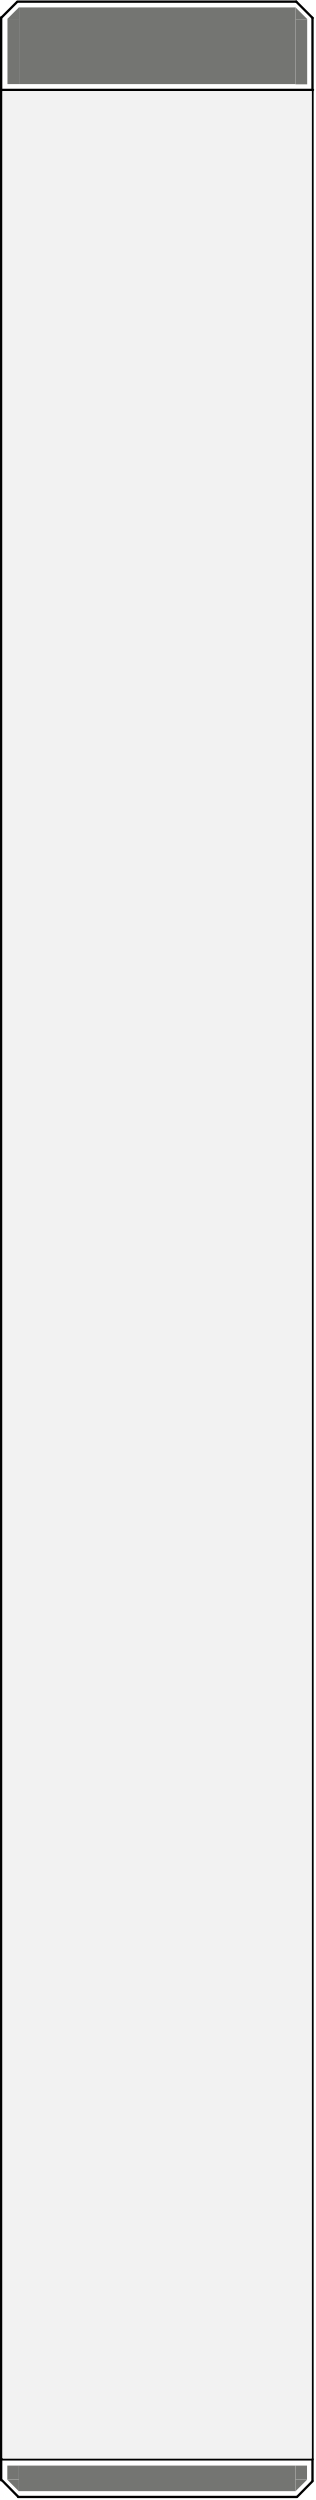
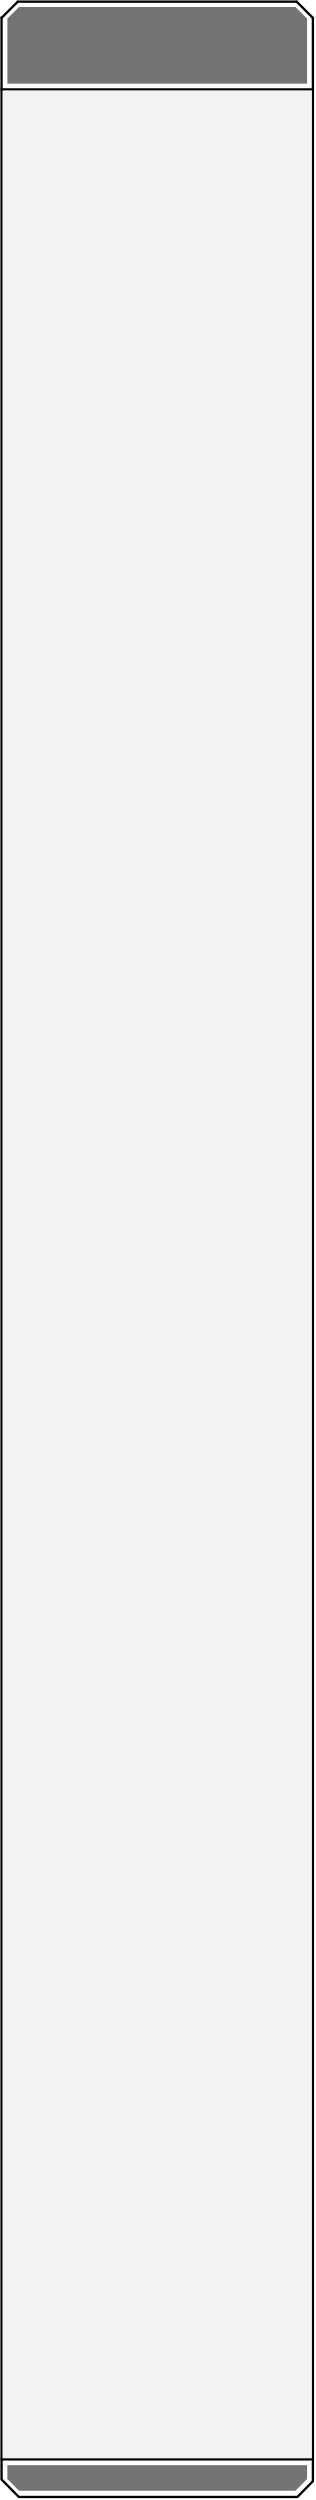
<svg xmlns="http://www.w3.org/2000/svg" width="136" height="1076" viewBox="0 0 136 1076" fill="none">
-   <path d="M1 1067.5C1 1067.78 0.776 1068 0.5 1068C0.224 1068 0 1067.78 0 1067.5L0 7.5C0 7.224 0.224 7 0.5 7C0.776 7 1 7.224 1 7.5L1 1067.5Z" fill="black" />
-   <path d="M135 1067.69C135 1067.97 134.776 1068.19 134.5 1068.19C134.224 1068.19 134 1067.97 134 1067.69L134 7.694C134 7.417 134.224 7.194 134.5 7.194C134.776 7.194 135 7.417 135 7.694L135 1067.69Z" fill="black" />
-   <path d="M134.711 38.194C134.988 38.194 135.211 38.417 135.211 38.694C135.211 38.97 134.988 39.194 134.711 39.194L0.711 39.194C0.435 39.194 0.211 38.97 0.211 38.694C0.211 38.417 0.435 38.194 0.711 38.194L134.711 38.194Z" fill="black" />
-   <path d="M127.49 0.194C127.766 0.194 127.99 0.417 127.99 0.694C127.99 0.97 127.766 1.194 127.49 1.194L7.49 1.194C7.213 1.194 6.99 0.97 6.99 0.694C6.99 0.417 7.213 0.194 7.49 0.194L127.49 0.194Z" fill="black" />
-   <path d="M134.877 7.374C135.072 7.569 135.072 7.885 134.877 8.081C134.681 8.276 134.365 8.276 134.169 8.081L127.149 1.061C126.954 0.865 126.954 0.549 127.149 0.354C127.345 0.158 127.661 0.158 127.857 0.354L134.877 7.374Z" fill="black" />
-   <path d="M6.929 0.547C7.124 0.352 7.441 0.352 7.636 0.547C7.831 0.742 7.831 1.059 7.636 1.254L1.061 7.83C0.865 8.025 0.549 8.025 0.354 7.83C0.158 7.634 0.158 7.318 0.354 7.123L6.929 0.547Z" fill="black" />
-   <rect x="127.211" y="3.194" width="33" height="119" transform="rotate(90 127.211 3.1936)" fill="#747572" />
-   <rect x="132.211" y="8.294" width="28" height="5" transform="rotate(90 132.211 8.2937)" fill="#747572" />
-   <path d="M127.207 8.285H132.298L127.207 3.194V8.285Z" fill="#747572" />
-   <rect x="8.211" y="8.194" width="28" height="5" transform="rotate(90 8.21141 8.1936)" fill="#747572" />
-   <path d="M8.203 8.195H3.111L8.203 3.104V8.195Z" fill="#747572" />
-   <path d="M134.5 1058C134.776 1058 135 1058.22 135 1058.5C135 1058.78 134.776 1059 134.5 1059H0.5C0.224 1059 0 1058.78 0 1058.5C0 1058.22 0.224 1058 0.5 1058H134.5Z" fill="black" />
-   <path d="M127.797 1075.19C128.073 1075.19 128.297 1074.97 128.297 1074.69C128.297 1074.42 128.073 1074.19 127.797 1074.19H7.797C7.521 1074.19 7.297 1074.42 7.297 1074.69C7.297 1074.97 7.521 1075.19 7.797 1075.19H127.797Z" fill="black" />
-   <path d="M134.863 1068.26C135.056 1068.06 135.056 1067.74 134.863 1067.55C134.67 1067.35 134.357 1067.35 134.164 1067.55L127.649 1074.16C127.456 1074.36 127.456 1074.68 127.649 1074.87C127.842 1075.07 128.154 1075.07 128.347 1074.87L134.863 1068.26Z" fill="black" />
-   <path d="M7.393 1074.87C7.586 1075.07 7.899 1075.07 8.092 1074.87C8.284 1074.68 8.284 1074.36 8.092 1074.16L1.254 1067.22C1.061 1067.03 0.749 1067.03 0.556 1067.22C0.363 1067.42 0.363 1067.73 0.556 1067.93L7.393 1074.87Z" fill="black" />
-   <rect width="11" height="119" transform="matrix(0 -1 -1 0 127.111 1072.19)" fill="#747572" />
-   <rect width="6" height="5" transform="matrix(0 -1 -1 0 132.141 1067.19)" fill="#747572" />
-   <path d="M127.12 1067.2H132.211L127.12 1072.29V1067.2Z" fill="#747572" />
-   <rect width="6" height="5" transform="matrix(0 -1 -1 0 8.14134 1067.19)" fill="#747572" />
-   <path d="M8.146 1067.19H3.055L8.146 1072.28V1067.19Z" fill="#747572" />
-   <rect x="1.211" y="39.194" width="133" height="1019" fill="#F2F2F2" />
+   <path d="M1.167 1067.19C1.167 1067.56 0.776 1067.8 0.443 1067.64C0.274 1067.55 0.167 1067.38 0.167 1067.19L0.167 7.5C0.167 7.224 0.391 7 0.667 7C0.943 7 1.167 7.224 1.167 7.5L1.167 1067.19Z" fill="black" />
+   <path d="M135.167 1067.69C135.167 1067.97 134.943 1068.19 134.667 1068.19C134.391 1068.19 134.167 1067.97 134.167 1067.69L134.167 7.693C134.167 7.417 134.391 7.193 134.667 7.193C134.943 7.193 135.167 7.417 135.167 7.693L135.167 1067.69Z" fill="black" />
+   <path d="M134.667 38C134.943 38 135.167 38.224 135.167 38.5C135.167 38.776 134.943 39 134.667 39L0.667 39C0.391 39 0.167 38.776 0.167 38.5C0.167 38.224 0.391 38 0.667 38L134.667 38Z" fill="black" />
+   <path d="M127.656 0.193C127.932 0.193 128.156 0.417 128.156 0.693C128.156 0.97 127.932 1.193 127.656 1.193L7.656 1.193C7.38 1.193 7.156 0.97 7.156 0.693C7.156 0.417 7.38 0.193 7.656 0.193L127.656 0.193Z" fill="black" />
+   <path d="M135.043 7.374C135.239 7.569 135.239 7.885 135.043 8.081C134.848 8.276 134.532 8.276 134.336 8.081L127.316 1.061C127.121 0.865 127.121 0.549 127.316 0.354C127.512 0.158 127.828 0.158 128.023 0.354L135.043 7.374Z" fill="black" />
+   <path d="M7.237 0.406C7.433 0.21 7.749 0.21 7.944 0.406C8.14 0.601 8.14 0.918 7.944 1.113L1.061 7.997C0.865 8.192 0.549 8.192 0.354 7.997C0.158 7.801 0.158 7.485 0.354 7.29L7.237 0.406Z" fill="black" />
+   <path d="M132.167 8V36H3.167V8L8.167 3H127.167L132.167 8Z" fill="#747572" />
+   <path d="M134.667 1058C134.943 1058 135.167 1058.22 135.167 1058.5C135.167 1058.78 134.943 1059 134.667 1059H0.667C0.391 1059 0.167 1058.78 0.167 1058.5C0.167 1058.22 0.391 1058 0.667 1058H134.667Z" fill="black" />
+   <path d="M127.794 1075.19C128.015 1075.19 128.21 1075.05 128.273 1074.84C128.368 1074.52 128.128 1074.19 127.794 1074.19H8.134C7.799 1074.19 7.559 1074.52 7.654 1074.84C7.717 1075.05 7.912 1075.19 8.134 1075.19H127.794Z" fill="black" />
+   <path d="M135.03 1068.26C135.223 1068.06 135.223 1067.74 135.03 1067.55C134.837 1067.35 134.524 1067.35 134.331 1067.55L127.645 1074.33C127.453 1074.53 127.453 1074.85 127.645 1075.04C127.838 1075.24 128.151 1075.24 128.344 1075.04L135.03 1068.26Z" fill="black" />
+   <path d="M7.56 1074.87C7.753 1075.07 8.066 1075.07 8.259 1074.87C8.452 1074.68 8.452 1074.36 8.259 1074.16L1.174 1066.97C0.981 1066.77 0.668 1066.77 0.475 1066.97C0.282 1067.17 0.282 1067.48 0.475 1067.68L7.56 1074.87Z" fill="black" />
+   <path d="M132.167 1067L127.167 1072H8.167L3.223 1067H3.167V1061H132.167V1067Z" fill="#747572" />
+   <rect x="1.167" y="39" width="133" height="1019" fill="#F2F2F2" />
</svg>
